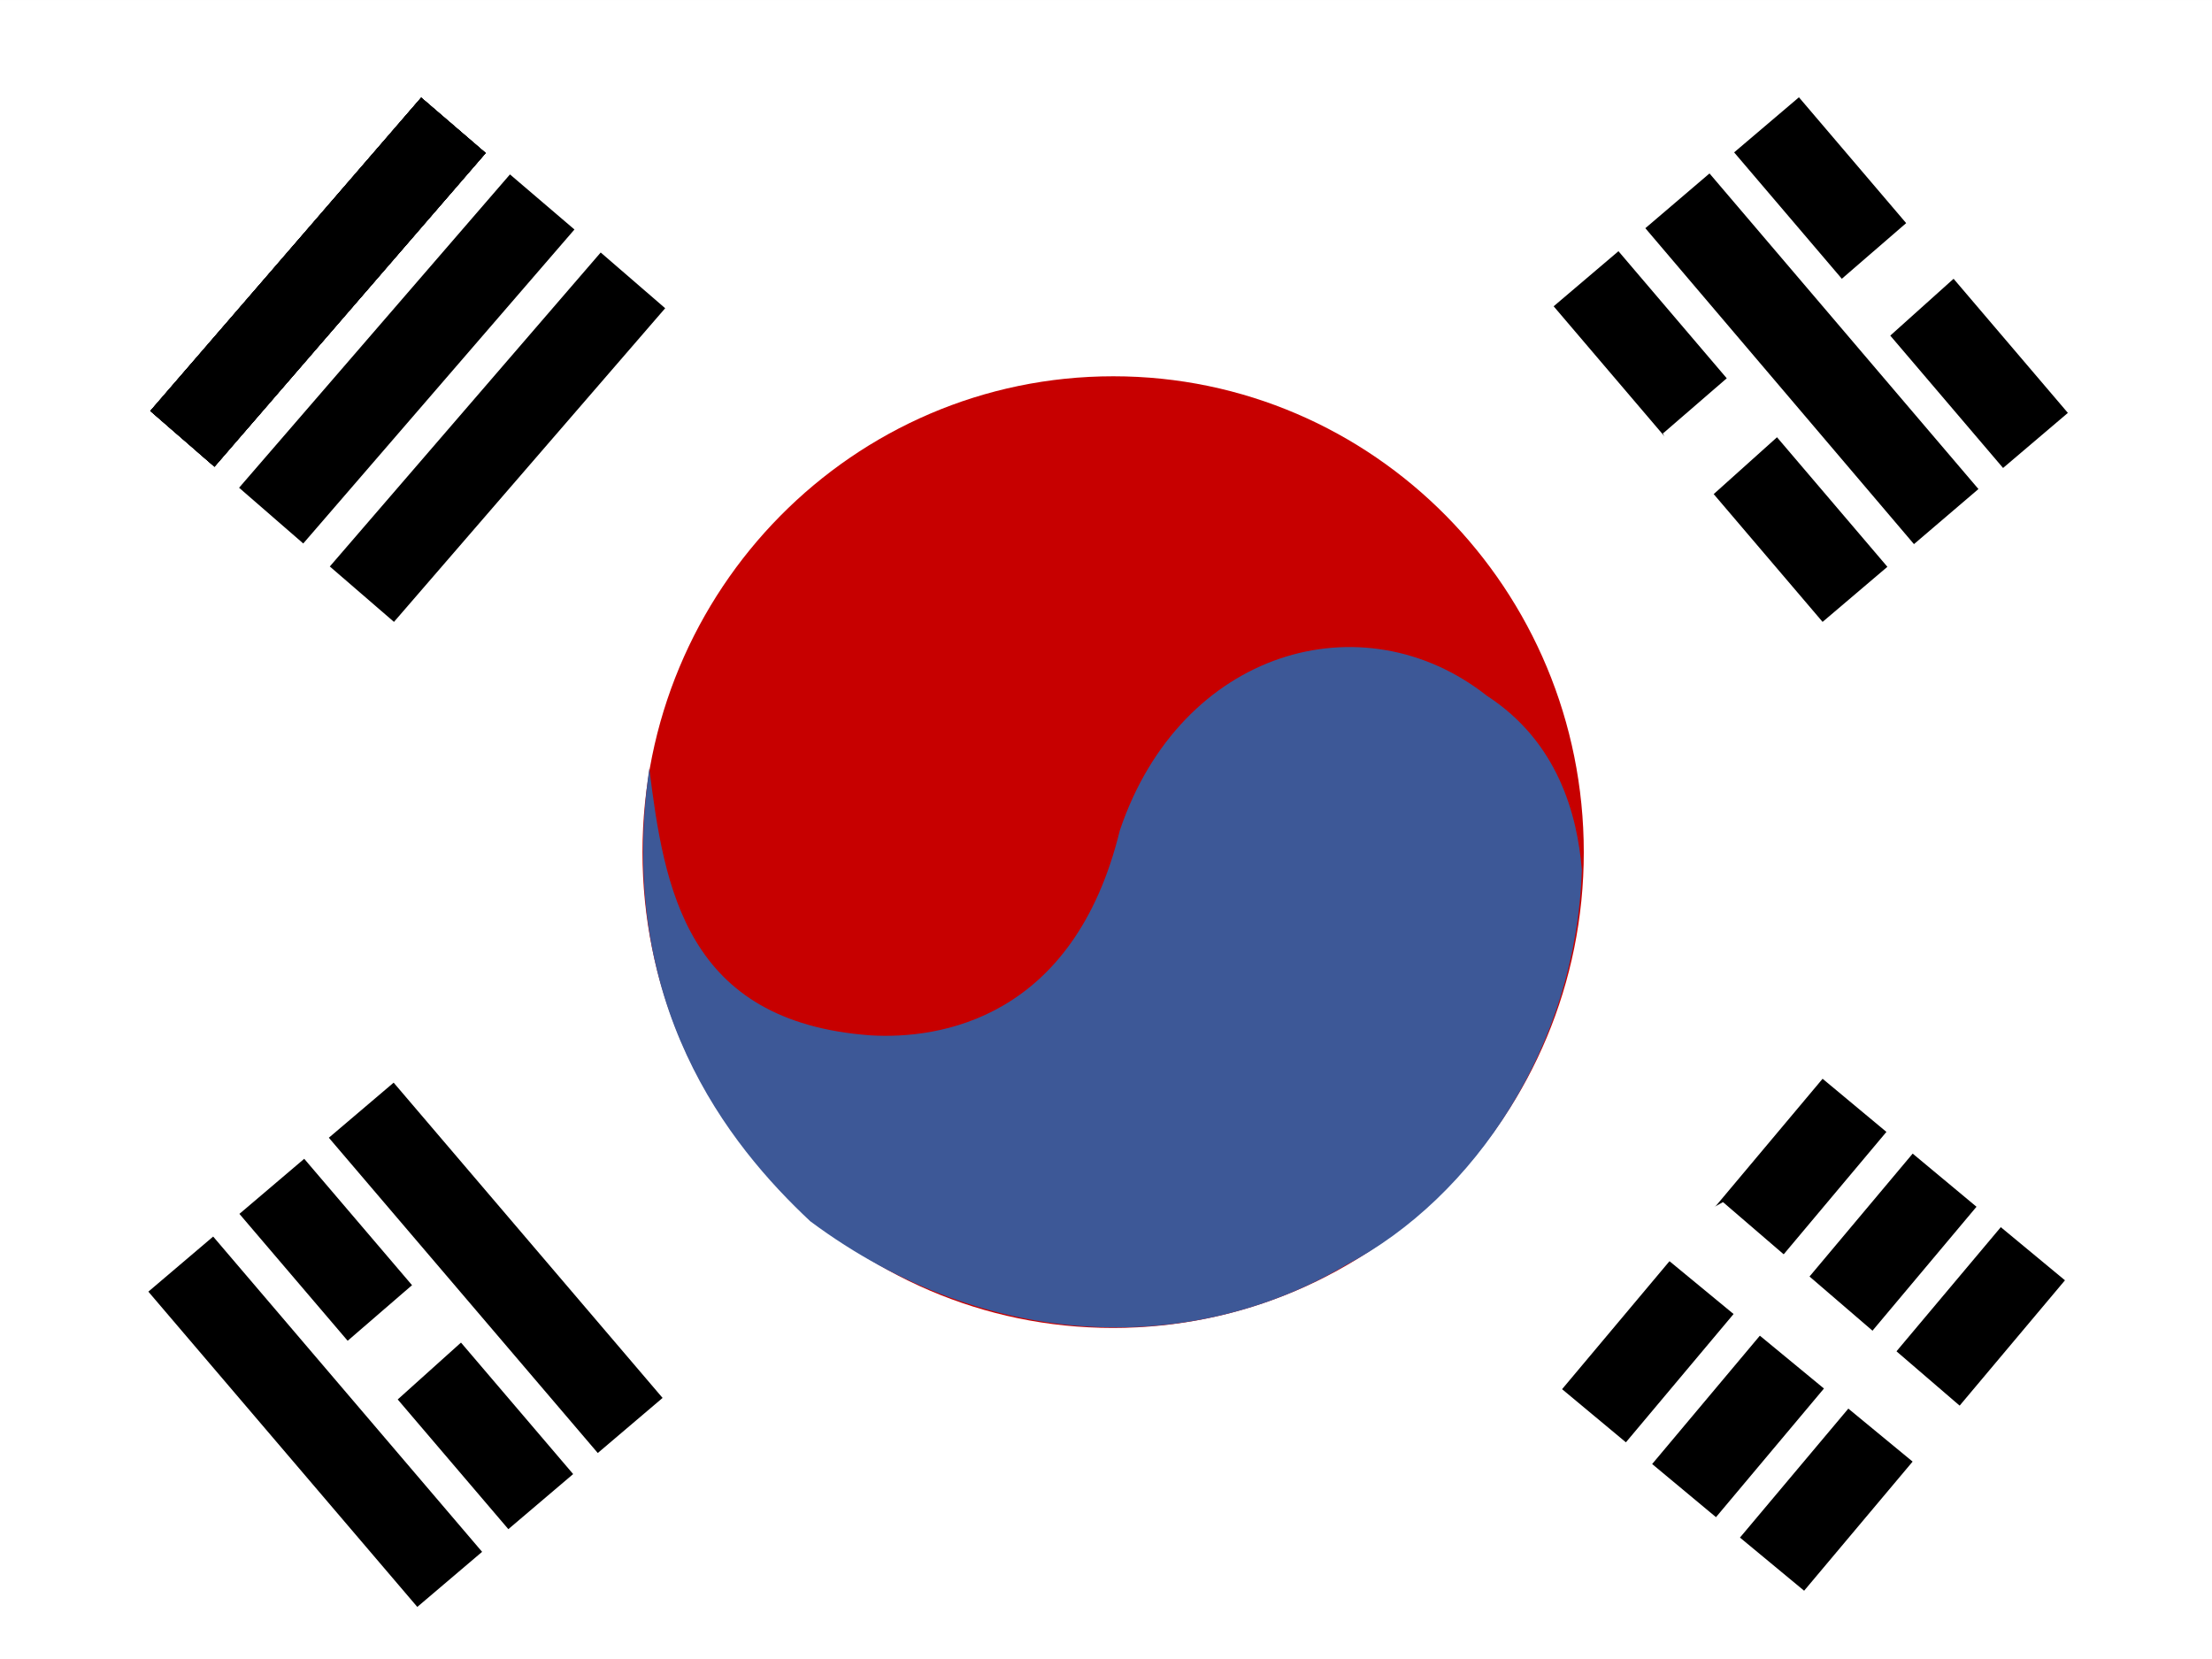
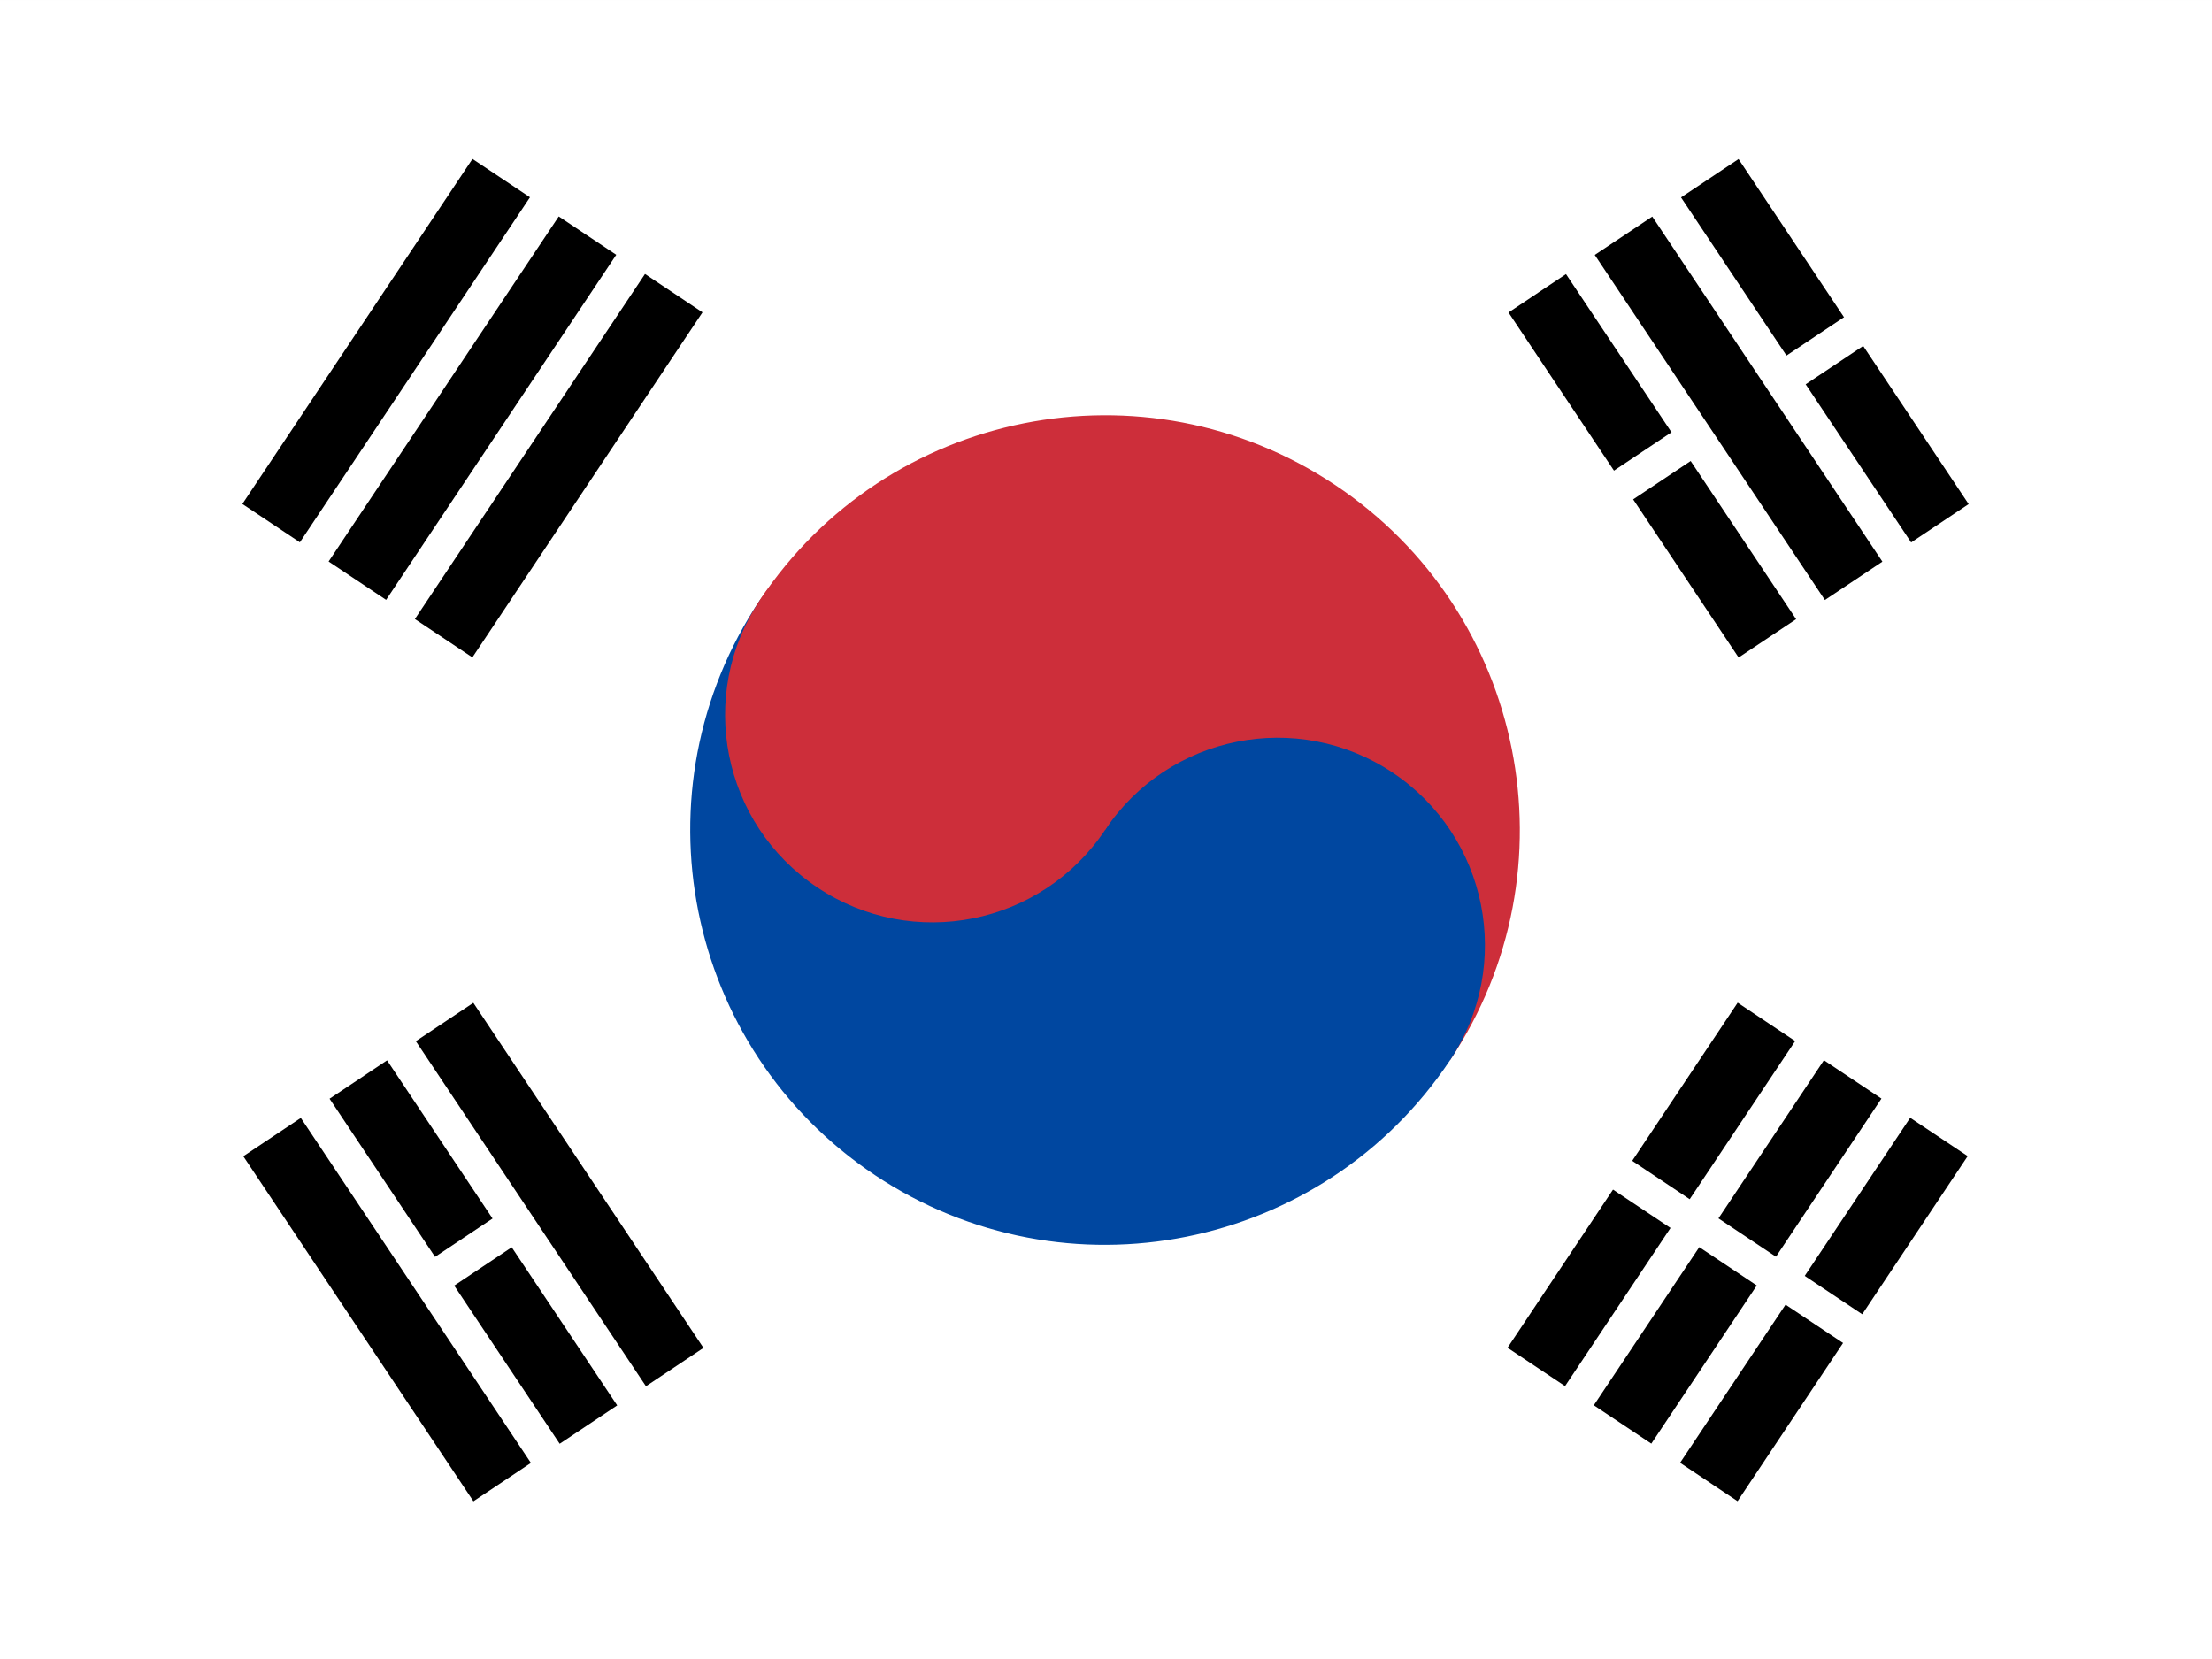
- <svg xmlns="http://www.w3.org/2000/svg" id="flag-icons-kr" viewBox="0 0 640 480">
+ <svg xmlns="http://www.w3.org/2000/svg" xmlns:xlink="http://www.w3.org/1999/xlink" id="flag-icons-kr" viewBox="0 0 640 480">
  <defs>
-     <clipPath id="kr-a">
+     <clipPath id="a">
      <path fill-opacity=".7" d="M-95.8-.4h682.7v512H-95.8z" />
    </clipPath>
  </defs>
-   <g fill-rule="evenodd" clip-path="url(#kr-a)" transform="translate(89.8 .4) scale(.9375)">
-     <path fill="#fff" d="M610.6 511.6h-730.2V-.4h730.2z" />
-     <path fill="#fff" d="M251.9 256a112.5 112.5 0 1 1-225 0 112.5 112.5 0 0 1 225 0z" />
-     <path fill="#c70000" d="M393 262.6c0 81-65 146.8-145.3 146.8s-145.2-65.8-145.2-146.8 65-146.9 145.3-146.9S393 181.6 393 262.6z" />
-     <path d="m-49.4 126.4 83.6-96.7 19.9 17.1-83.7 96.8zm27.4 23.7 83.6-96.7 19.9 17-83.7 96.9z" />
-     <path d="m-49.4 126.4 83.6-96.7 19.9 17.1-83.7 96.8z" />
-     <path d="m-49.4 126.4 83.6-96.7 19.9 17.1-83.7 96.8zm55.4 48 83.6-96.9 19.9 17.2-83.7 96.8z" />
-     <path d="m-49.4 126.4 83.6-96.7 19.9 17.1-83.7 96.8z" />
-     <path d="m-49.4 126.4 83.6-96.7 19.9 17.1-83.7 96.8zm508.8-96.8 83 97.4-20 17-83-97.4zm-55.7 47.5 83 97.4-20 17-83-97.4z" />
-     <path fill="#fff" d="M417.6 133.2 496 65.4l14.7 17-84 75.4-9.3-24.6z" />
-     <path d="m514.2 372-80.4 95.8-19.7-16.4 80.4-95.8zM431.8 53.1l83 97.4-19.9 17L412 70zm109.7 341.6L461 490.5l-19.8-16.4 80.5-95.8zm-55.1-45.8L406 444.7l-19.7-16.4 80.4-95.8z" />
-     <path fill="#3d5897" d="M104.6 236.7c4.6 37 11.3 78.2 68.2 82.4 21.3 1.3 62.8-5 77-63.2 18.8-55.8 75-71.8 113.3-41.6C385 228.5 391 251 392.4 268c-1.7 54-32.9 101-72.8 122-46 27.3-109.6 27.9-165.3-13.5-25.1-23.5-60.2-67-49.7-139.8z" />
-     <path fill="#fff" d="m436 370.6 78.6 67.6-14.6 17-87.1-71.8 23-12.8z" />
-     <path d="m-1.9 357.2 83 97.3-20 17-83-97.3z" />
-     <path fill="#fff" d="m-16.2 437.3 78.6-67.9 14.7 17-84 75.5-9.3-24.7z" />
-     <path d="m25.7 333.7 83 97.3-20 17-83-97.3zM-30 381.2l83 97.3-20 17-83-97.3z" />
+   <g fill-rule="evenodd" clip-path="url(#a)" transform="translate(89.8 .4) scale(.9375)">
+     <path fill="#fff" d="M-95.8-.4H587v512H-95.8Z" />
+     <g transform="rotate(-56.3 361.6 -101.3) scale(10.66667)">
+       <g id="c">
+         <path id="b" d="M-6-26H6v2H-6Zm0 3H6v2H-6Zm0 3H6v2H-6Z" />
+         <use xlink:href="#b" width="100%" height="100%" y="44" />
+       </g>
+       <path stroke="#fff" d="M0 17v10" />
+       <path fill="#cd2e3a" d="M0-12a12 12 0 0 1 0 24Z" />
+       <path fill="#0047a0" d="M0-12a12 12 0 0 0 0 24A6 6 0 0 0 0 0Z" />
+       <circle cy="-6" r="6" fill="#cd2e3a" />
+     </g>
+     <g transform="rotate(-123.7 191.2 62.2) scale(10.66667)">
+       <use xlink:href="#c" width="100%" height="100%" />
+       <path stroke="#fff" d="M0-23.5v3M0 17v3.5m0 3v3" />
+     </g>
  </g>
</svg>
